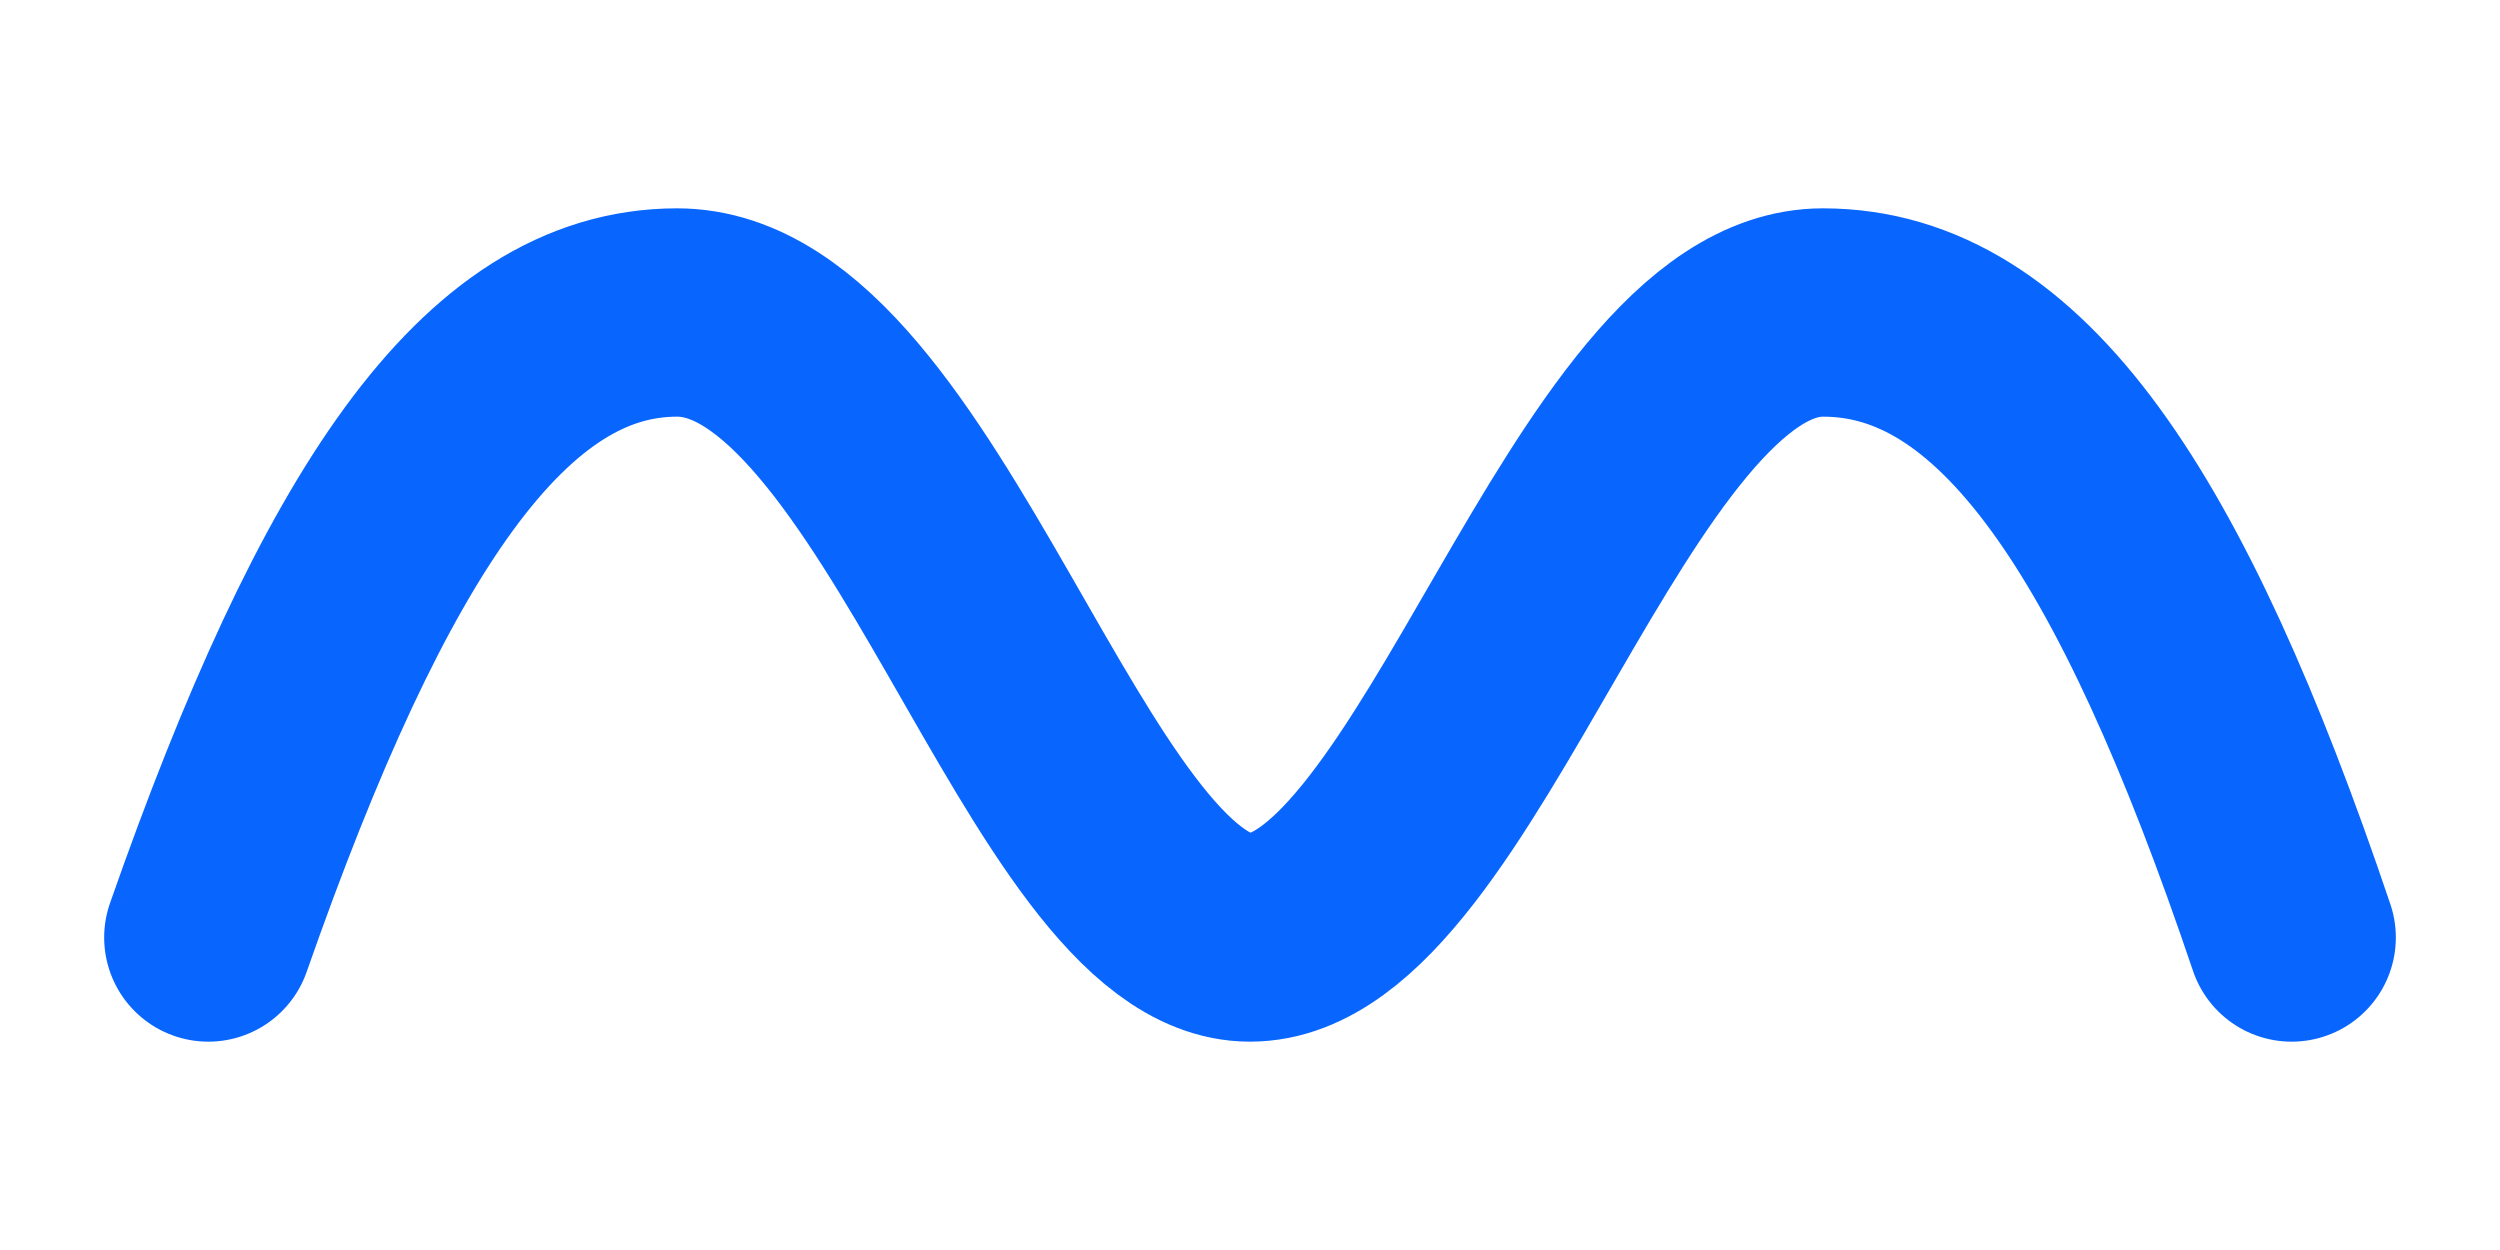
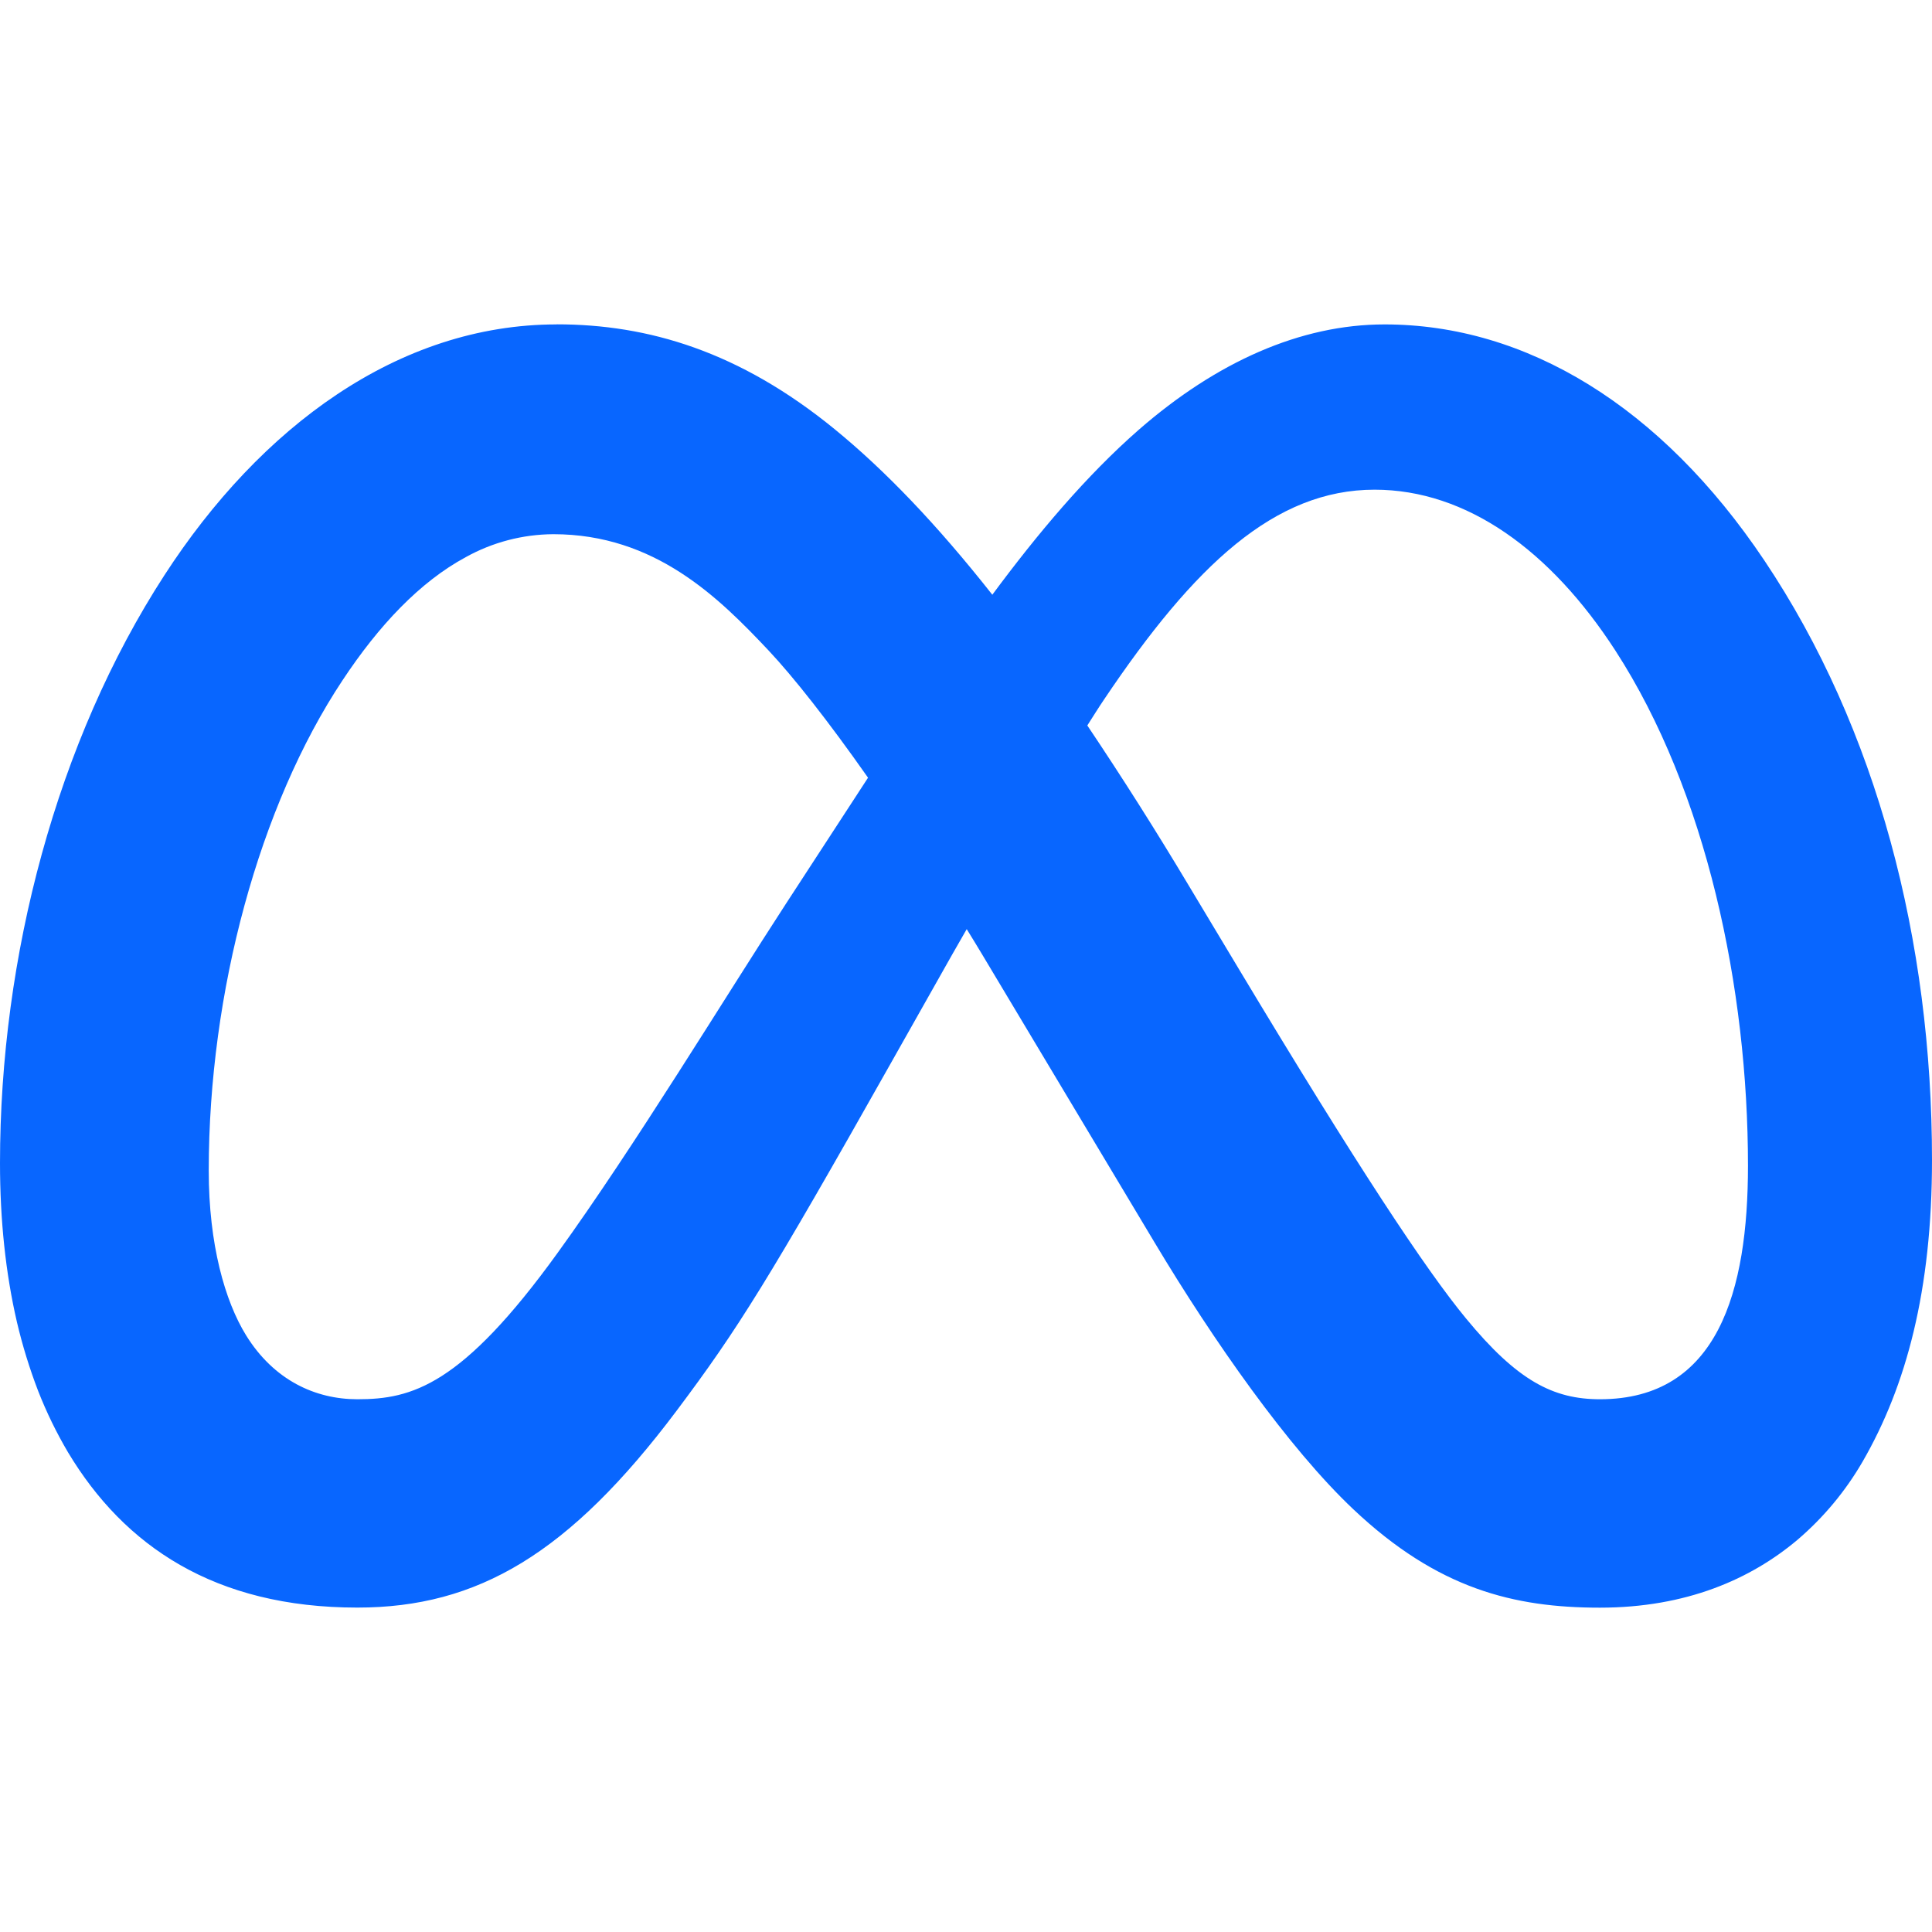
- <svg xmlns="http://www.w3.org/2000/svg" viewBox="0 0 48 24" role="img" aria-label="Meta">
-   <path d="M4 18c2.8-8 5.5-12 9-12 4.5 0 7.3 12 11 12 3.8 0 6.7-12 11-12 3.6 0 6.3 4 9 12" fill="none" stroke="#0866ff" stroke-linecap="round" stroke-linejoin="round" stroke-width="4" />
+ <svg xmlns="http://www.w3.org/2000/svg" viewBox="0 0 24 24" role="img" aria-label="Meta">
+   <path fill="#0866ff" d="M6.915 4.03c-1.968 0-3.683 1.28-4.871 3.113C.704 9.208 0 11.883 0 14.449c0 .706.07 1.369.21 1.973a6.624 6.624 0 0 0 .265.86 5.297 5.297 0 0 0 .371.761c.696 1.159 1.818 1.927 3.593 1.927 1.497 0 2.633-.671 3.965-2.444.76-1.012 1.144-1.626 2.663-4.32l.756-1.339.186-.325c.061.1.121.196.183.3l2.152 3.595c.724 1.21 1.665 2.556 2.47 3.314 1.046.987 1.992 1.22 3.06 1.22 1.075 0 1.876-.355 2.455-.843a3.743 3.743 0 0 0 .81-.973c.542-.939.861-2.127.861-3.745 0-2.72-.681-5.357-2.084-7.45-1.282-1.912-2.957-2.93-4.716-2.93-1.047 0-2.088.467-3.053 1.308-.652.57-1.257 1.29-1.82 2.05-.69-.875-1.335-1.547-1.958-2.056-1.182-.966-2.315-1.303-3.454-1.303zm10.16 2.053c1.147 0 2.188.758 2.992 1.999 1.132 1.748 1.647 4.195 1.647 6.4 0 1.548-.368 2.9-1.839 2.9-.58 0-1.027-.23-1.664-1.004-.496-.601-1.343-1.878-2.832-4.358l-.617-1.028a44.908 44.908 0 0 0-1.255-1.98c.07-.109.141-.224.211-.327 1.12-1.667 2.118-2.602 3.358-2.602zm-10.201.553c1.265 0 2.058.791 2.675 1.446.307.327.737.871 1.234 1.579l-1.02 1.566c-.757 1.163-1.882 3.017-2.837 4.338-1.191 1.649-1.81 1.817-2.486 1.817-.524 0-1.038-.237-1.383-.794-.263-.426-.464-1.13-.464-2.046 0-2.221.63-4.535 1.66-6.088.454-.687.964-1.226 1.533-1.533a2.264 2.264 0 0 1 1.088-.285z" />
</svg>
